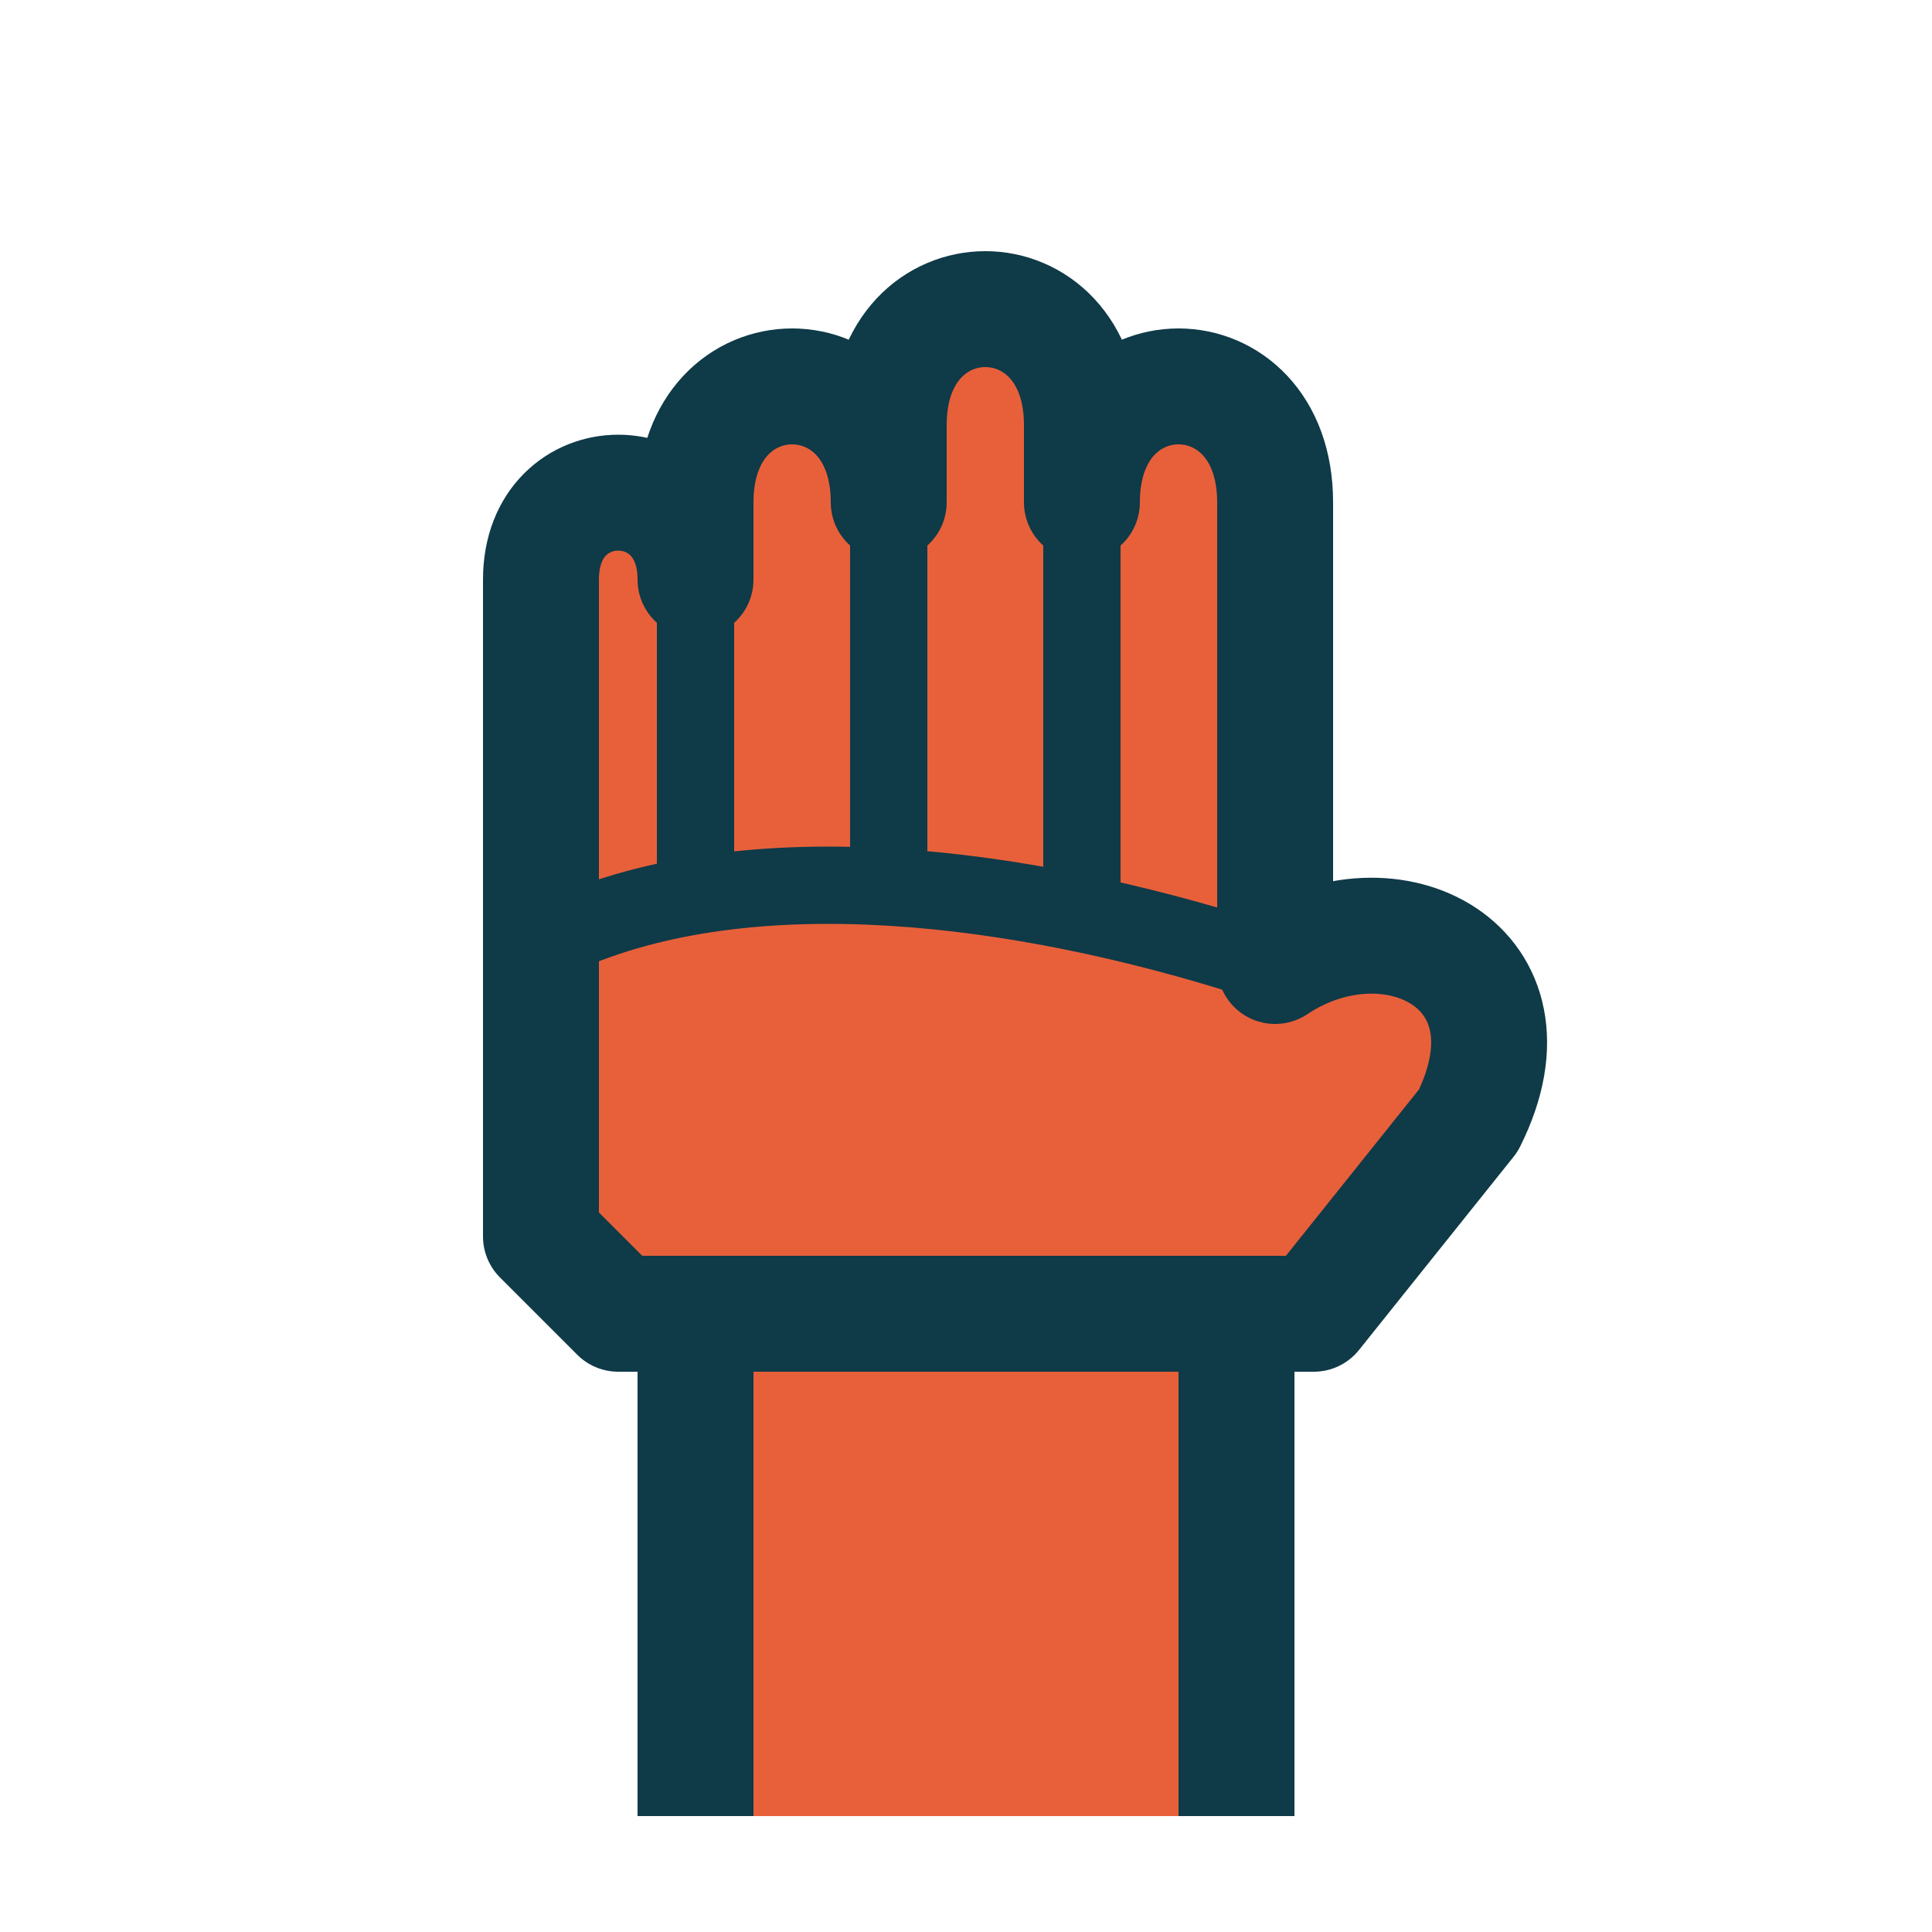
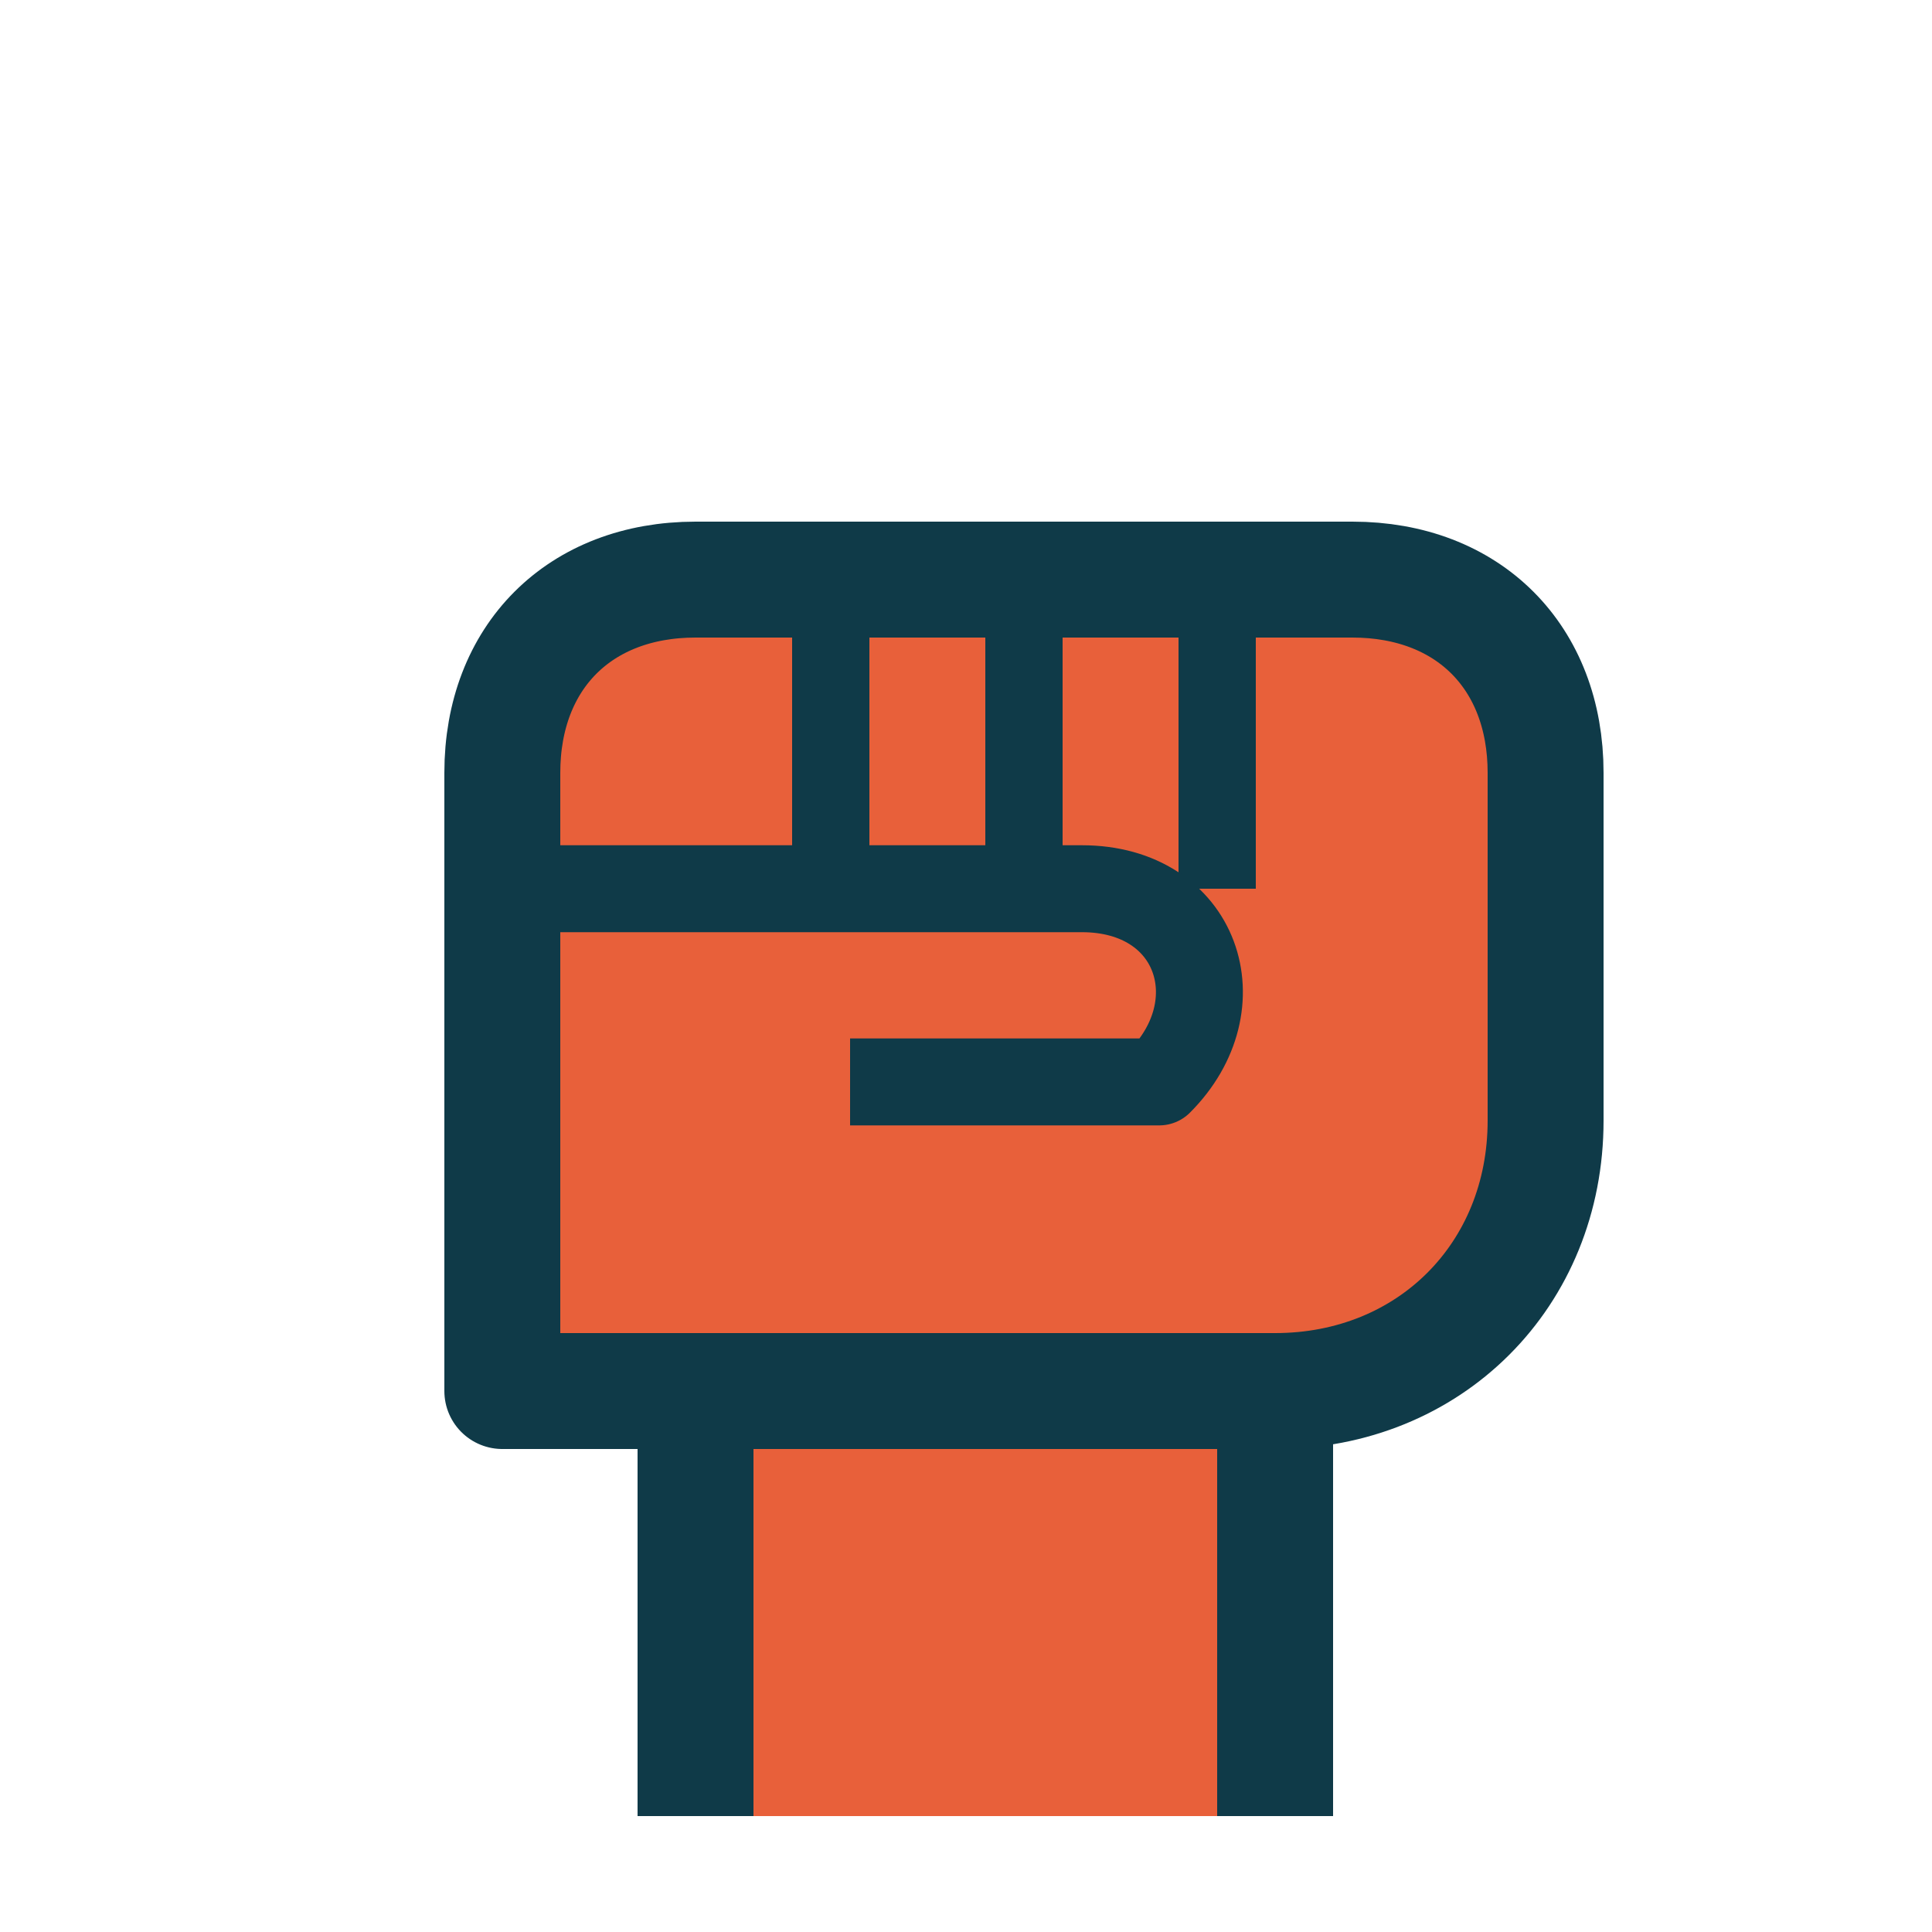
<svg xmlns="http://www.w3.org/2000/svg" width="100" height="100" viewBox="0 0 100 100">
-   <path d="M36,94 L36,64 L64,64 L64,94" fill="#E8603A" stroke="#0F3A48" stroke-width="6" stroke-linejoin="round" />
-   <path d="M28,64 L28,30 C28,24 36,24 36,30 L36,26 C36,18 46,18 46,26 L46,22 C46,14 56,14 56,22 L56,26 C56,18 66,18 66,26 L66,50 C72,46 80,50 76,58 L68,68 L32,68 Z" fill="#E8603A" stroke="#0F3A48" stroke-width="6" stroke-linejoin="round" />
-   <path d="M36,30 L36,46 M46,26 L46,46 M56,26 L56,46" stroke="#0F3A48" stroke-width="4" />
-   <path d="M30,48 C40,44 54,46 66,50" fill="none" stroke="#0F3A48" stroke-width="4" />
+   <path d="M36,94 L36,70 L66,70 L66,94" fill="#E8603A" stroke="#0F3A48" stroke-width="6" stroke-linejoin="round" />
+   <path d="M26,72 L26,40 C26,34 30,30 36,30 L70,30 C76,30 80,34 80,40 L80,58 C80,66 74,72 66,72 Z" fill="#E8603A" stroke="#0F3A48" stroke-width="6" stroke-linejoin="round" />
+   <path d="M43,30 L43,46 M53,30 L53,46 M63,30 L63,46" stroke="#0F3A48" stroke-width="4" />
+   <path d="M26,46 L56,46 C62,46 64,52 60,56 L44,56" fill="none" stroke="#0F3A48" stroke-width="4.5" stroke-linejoin="round" />
</svg>
